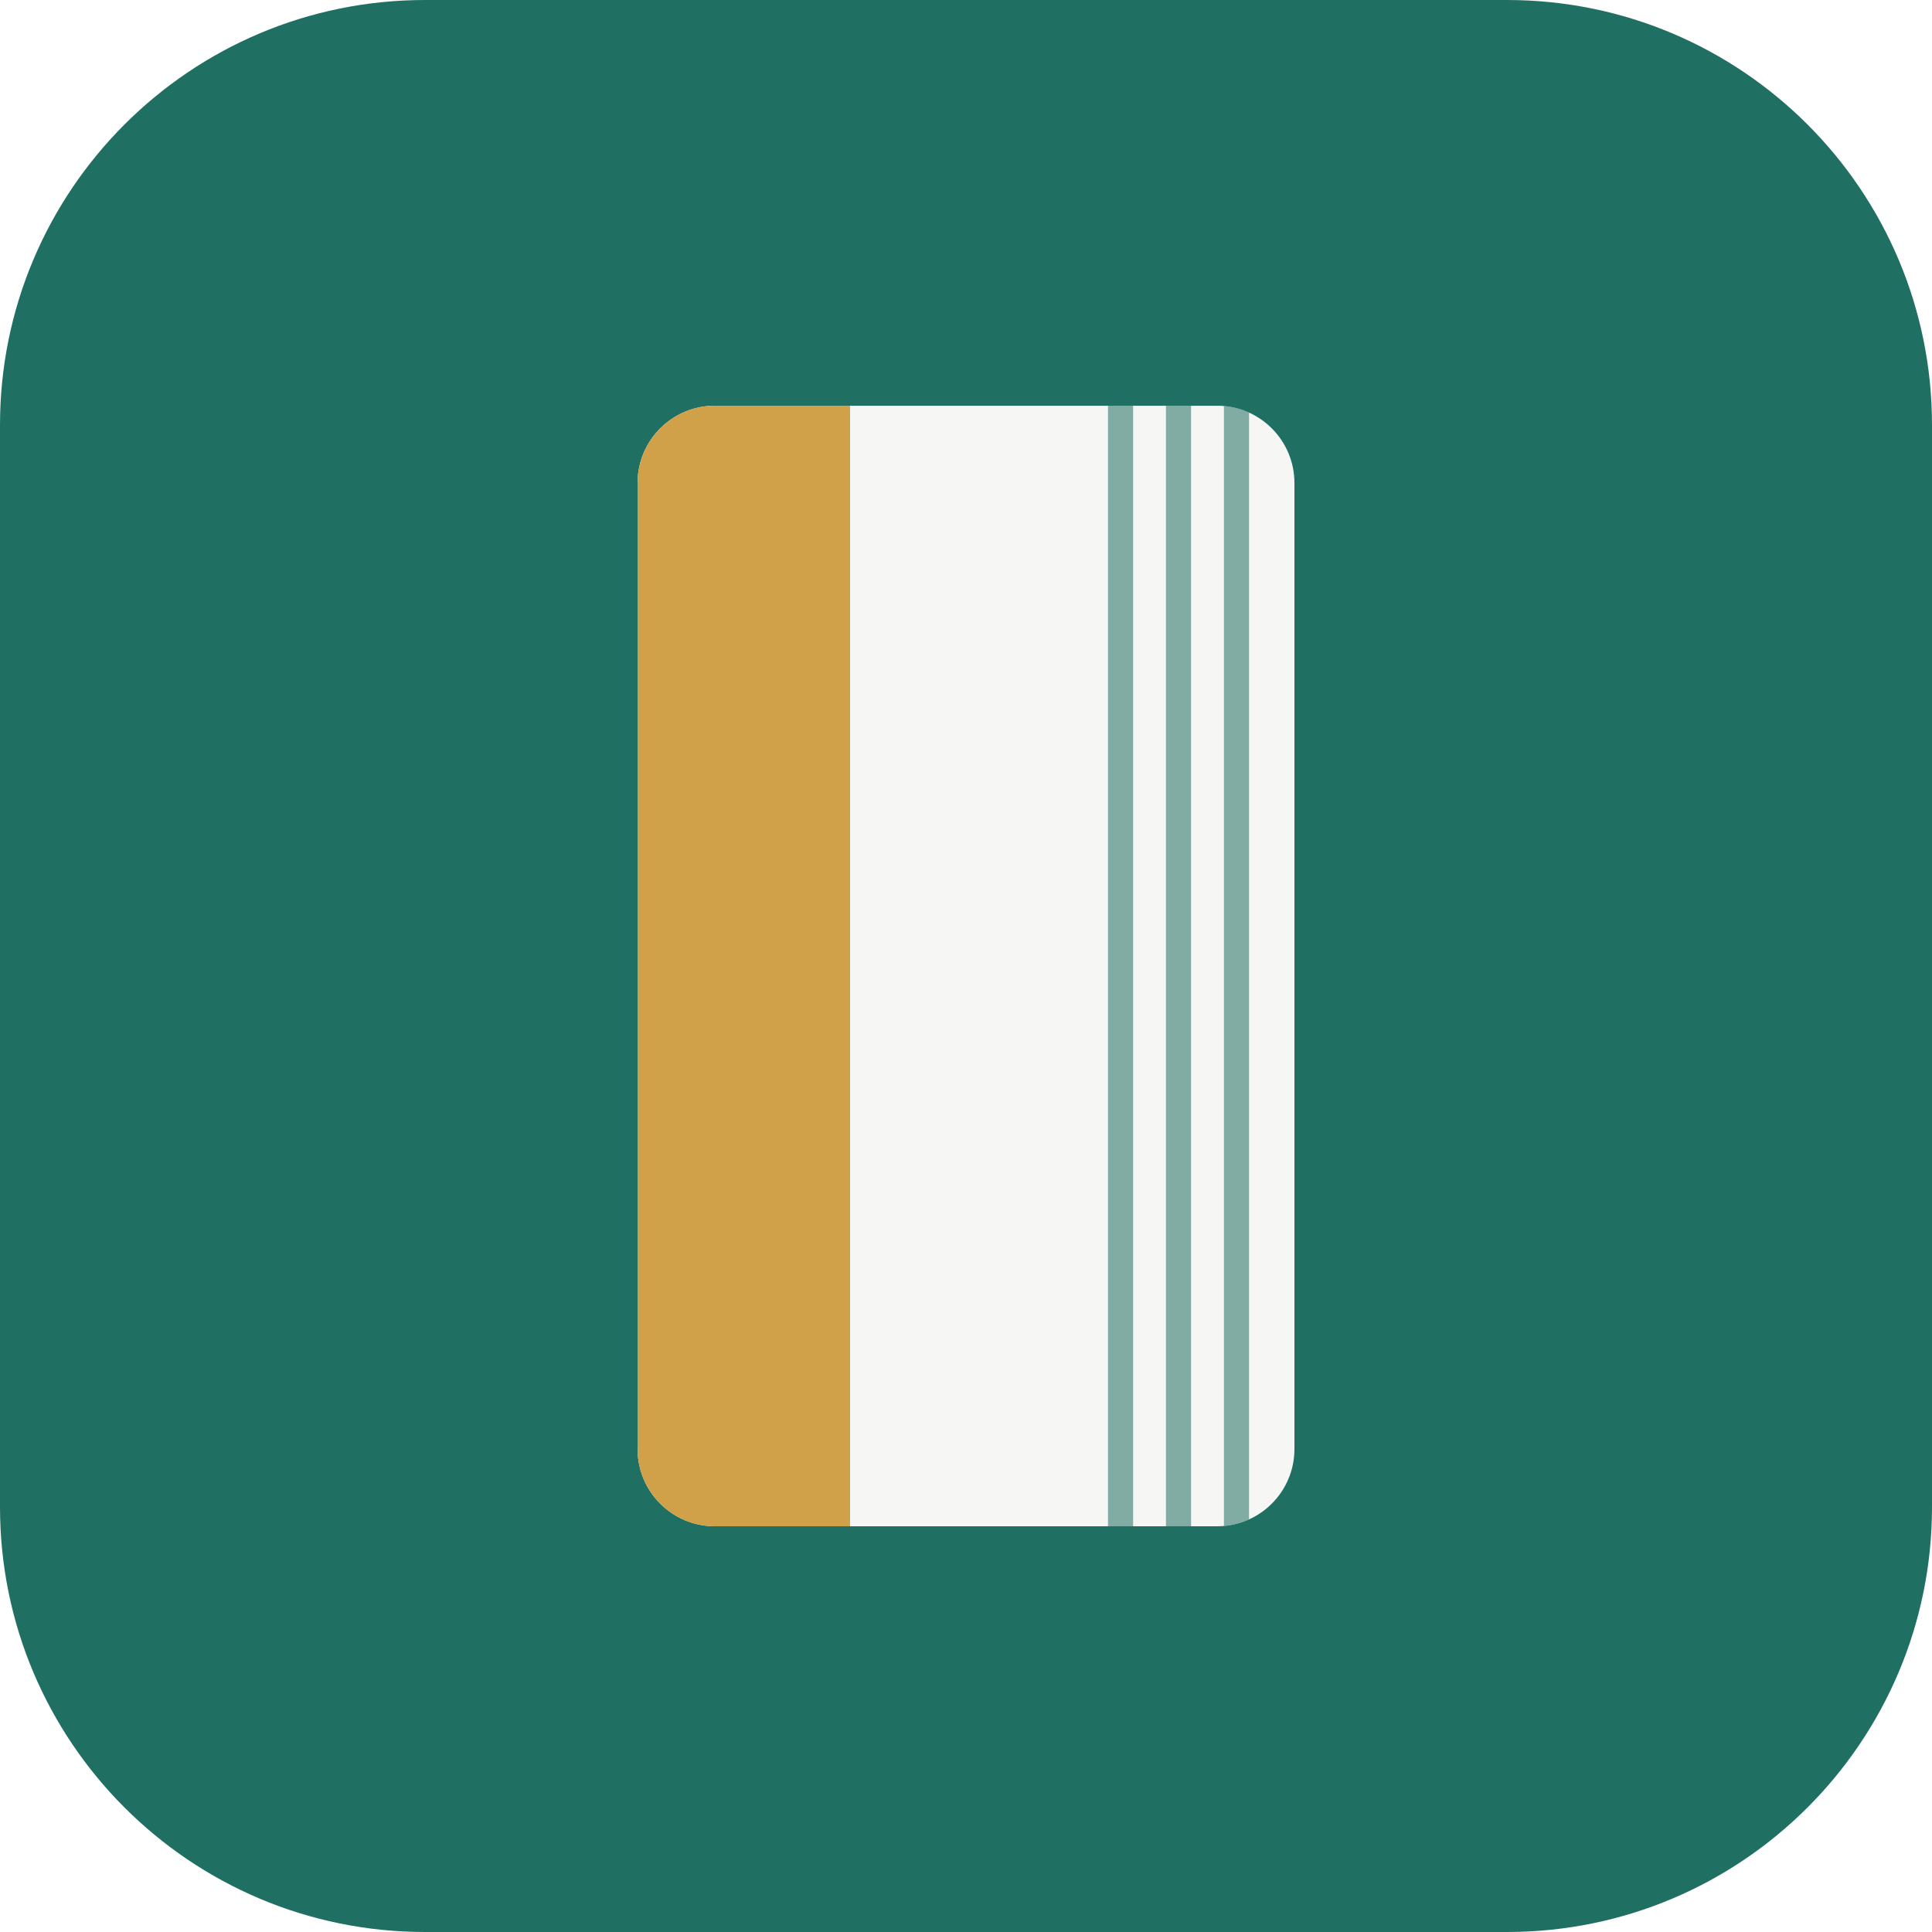
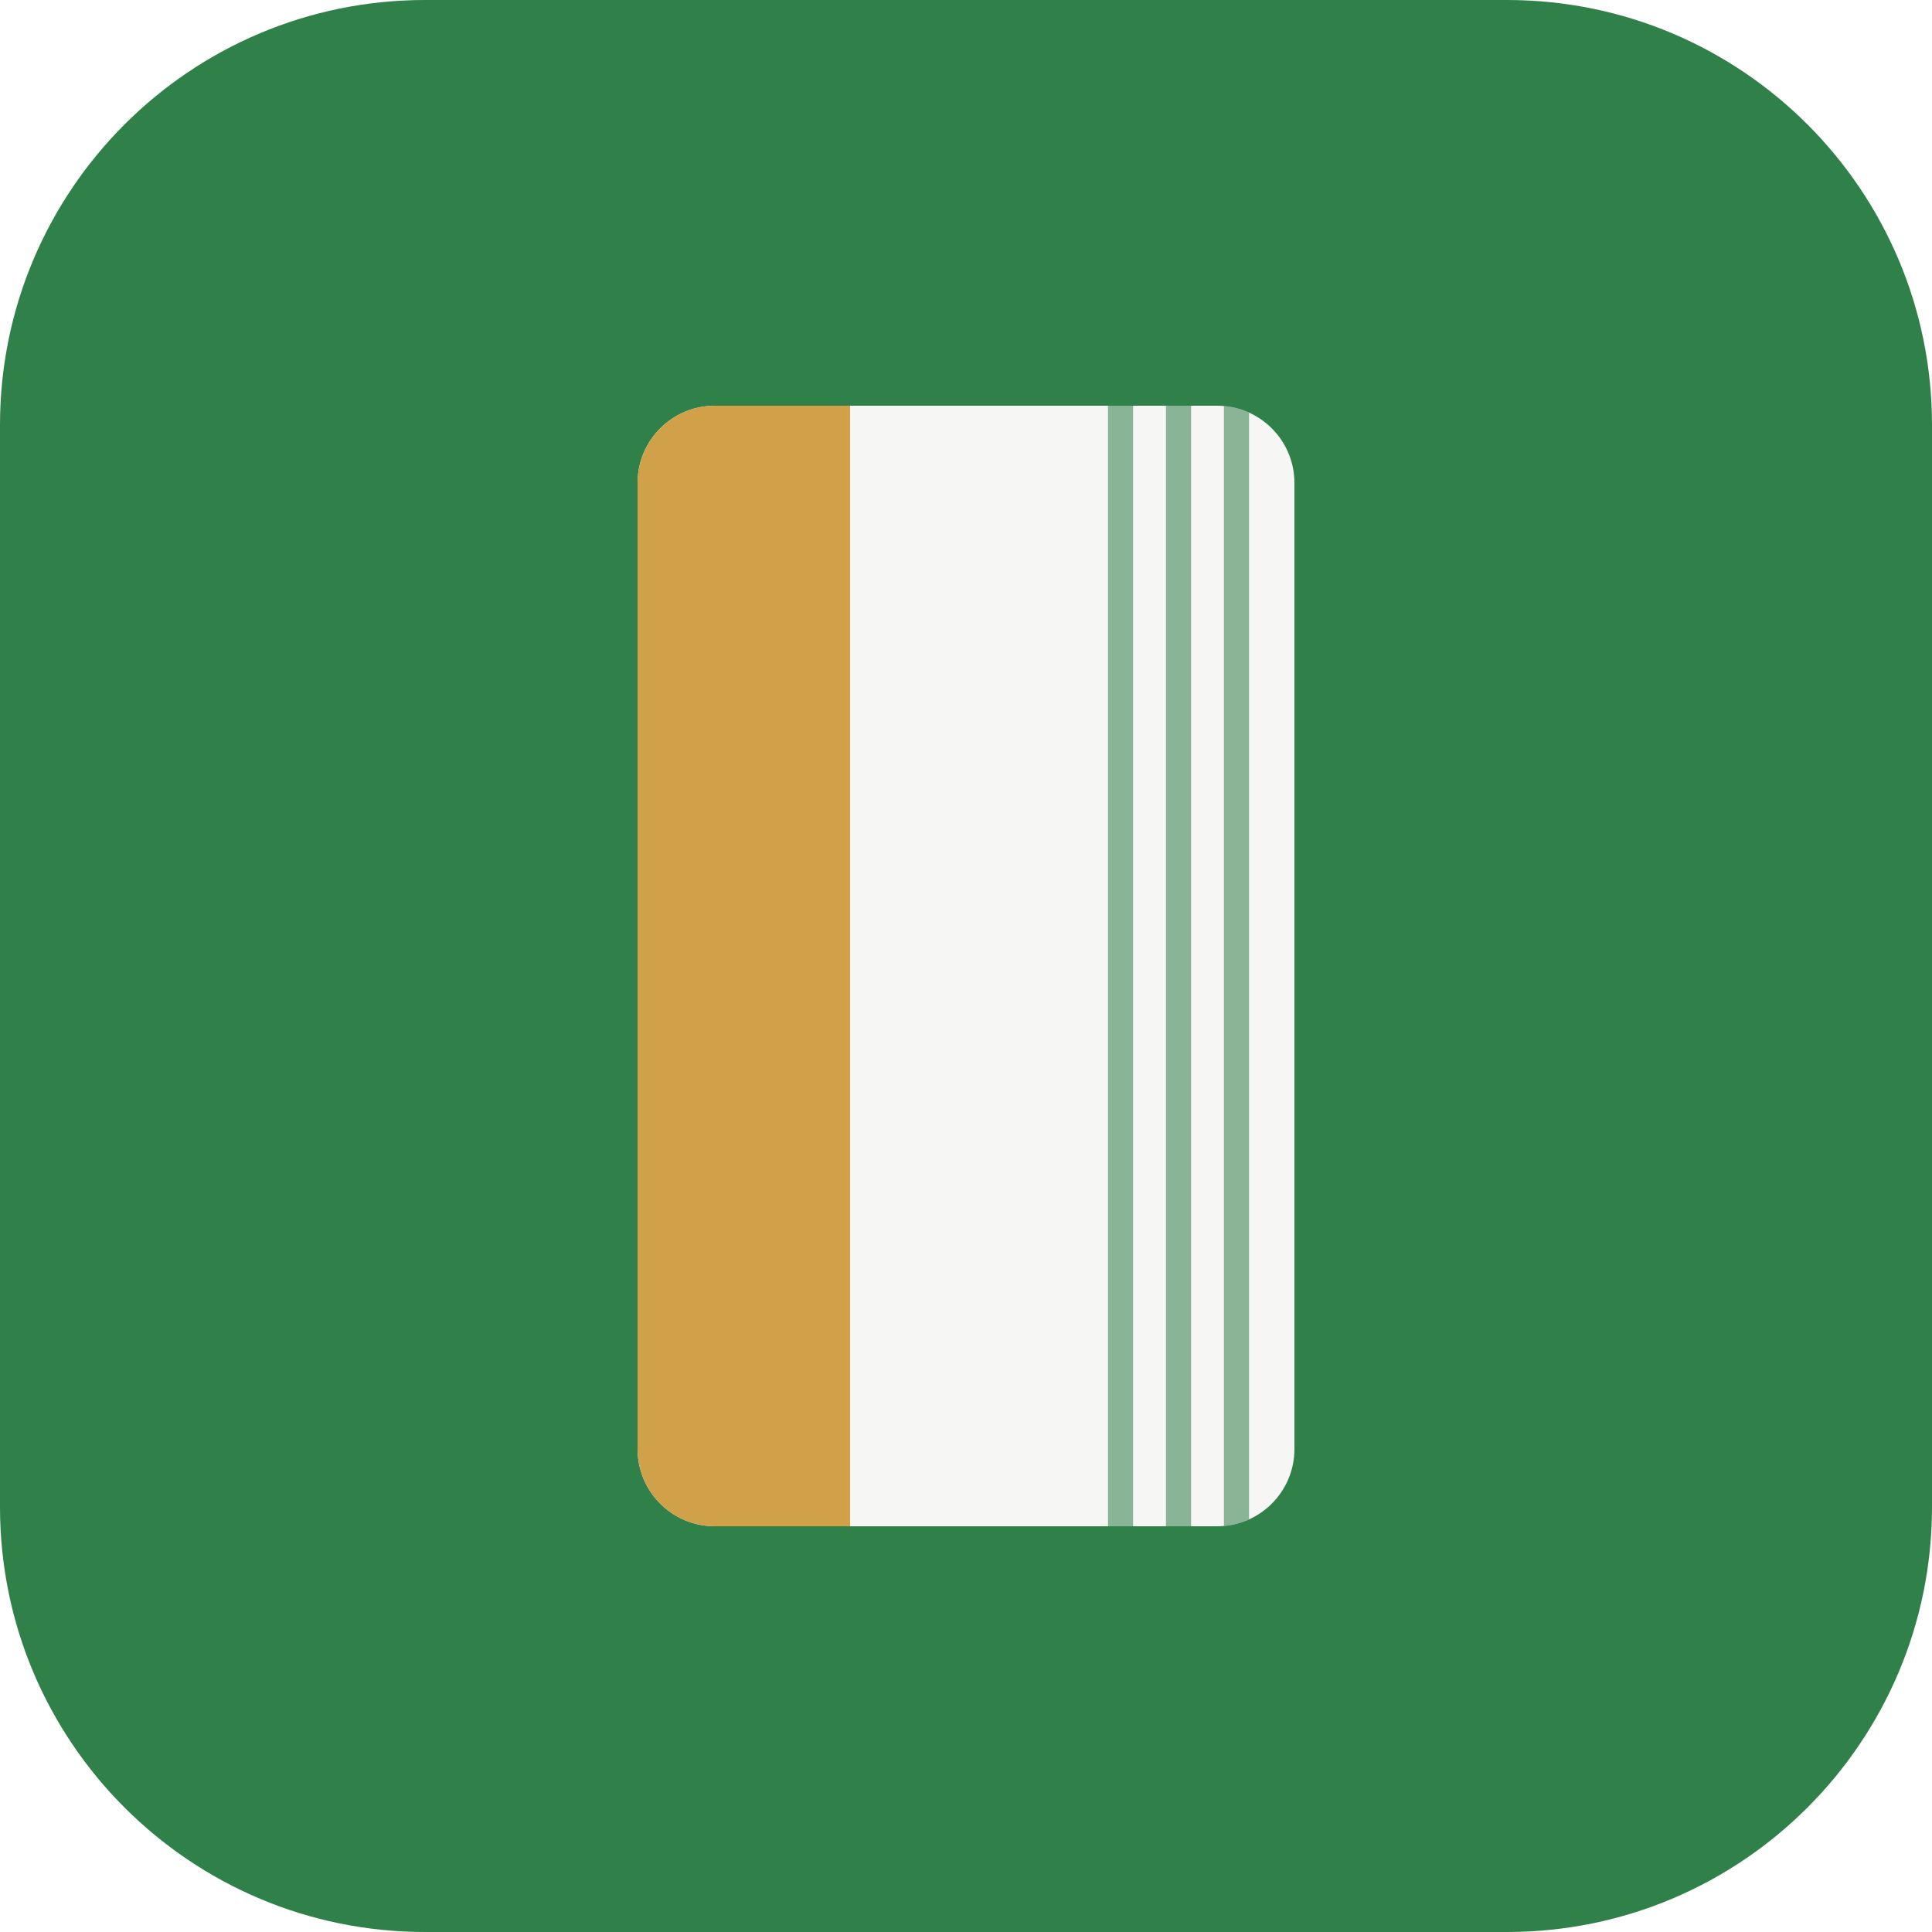
<svg xmlns="http://www.w3.org/2000/svg" viewBox="0 0 100 100">
-   <rect width="100" height="100" rx="22" fill="#1f6f63" />
+   <rect width="100" height="100" rx="22" fill="#2f8049" />
  <defs>
    <clipPath id="bookClip">
      <rect x="33" y="21" width="34" height="58" rx="4" />
    </clipPath>
  </defs>
  <rect x="33" y="21" width="34" height="58" rx="4" fill="#f6f7f4" />
  <g clip-path="url(#bookClip)">
    <rect x="33" y="21" width="11" height="58" fill="#d1a14a" />
-     <path d="M58 21 V79" stroke="#1f6f63" stroke-width="1.3" opacity="0.55" />
-     <path d="M61 21 V79" stroke="#1f6f63" stroke-width="1.3" opacity="0.55" />
-     <path d="M64 21 V79" stroke="#1f6f63" stroke-width="1.3" opacity="0.55" />
+     <path d="M58 21 V79" stroke="#2f8049" stroke-width="1.3" opacity="0.55" />
+     <path d="M61 21 V79" stroke="#2f8049" stroke-width="1.3" opacity="0.55" />
+     <path d="M64 21 V79" stroke="#2f8049" stroke-width="1.3" opacity="0.55" />
  </g>
</svg>
